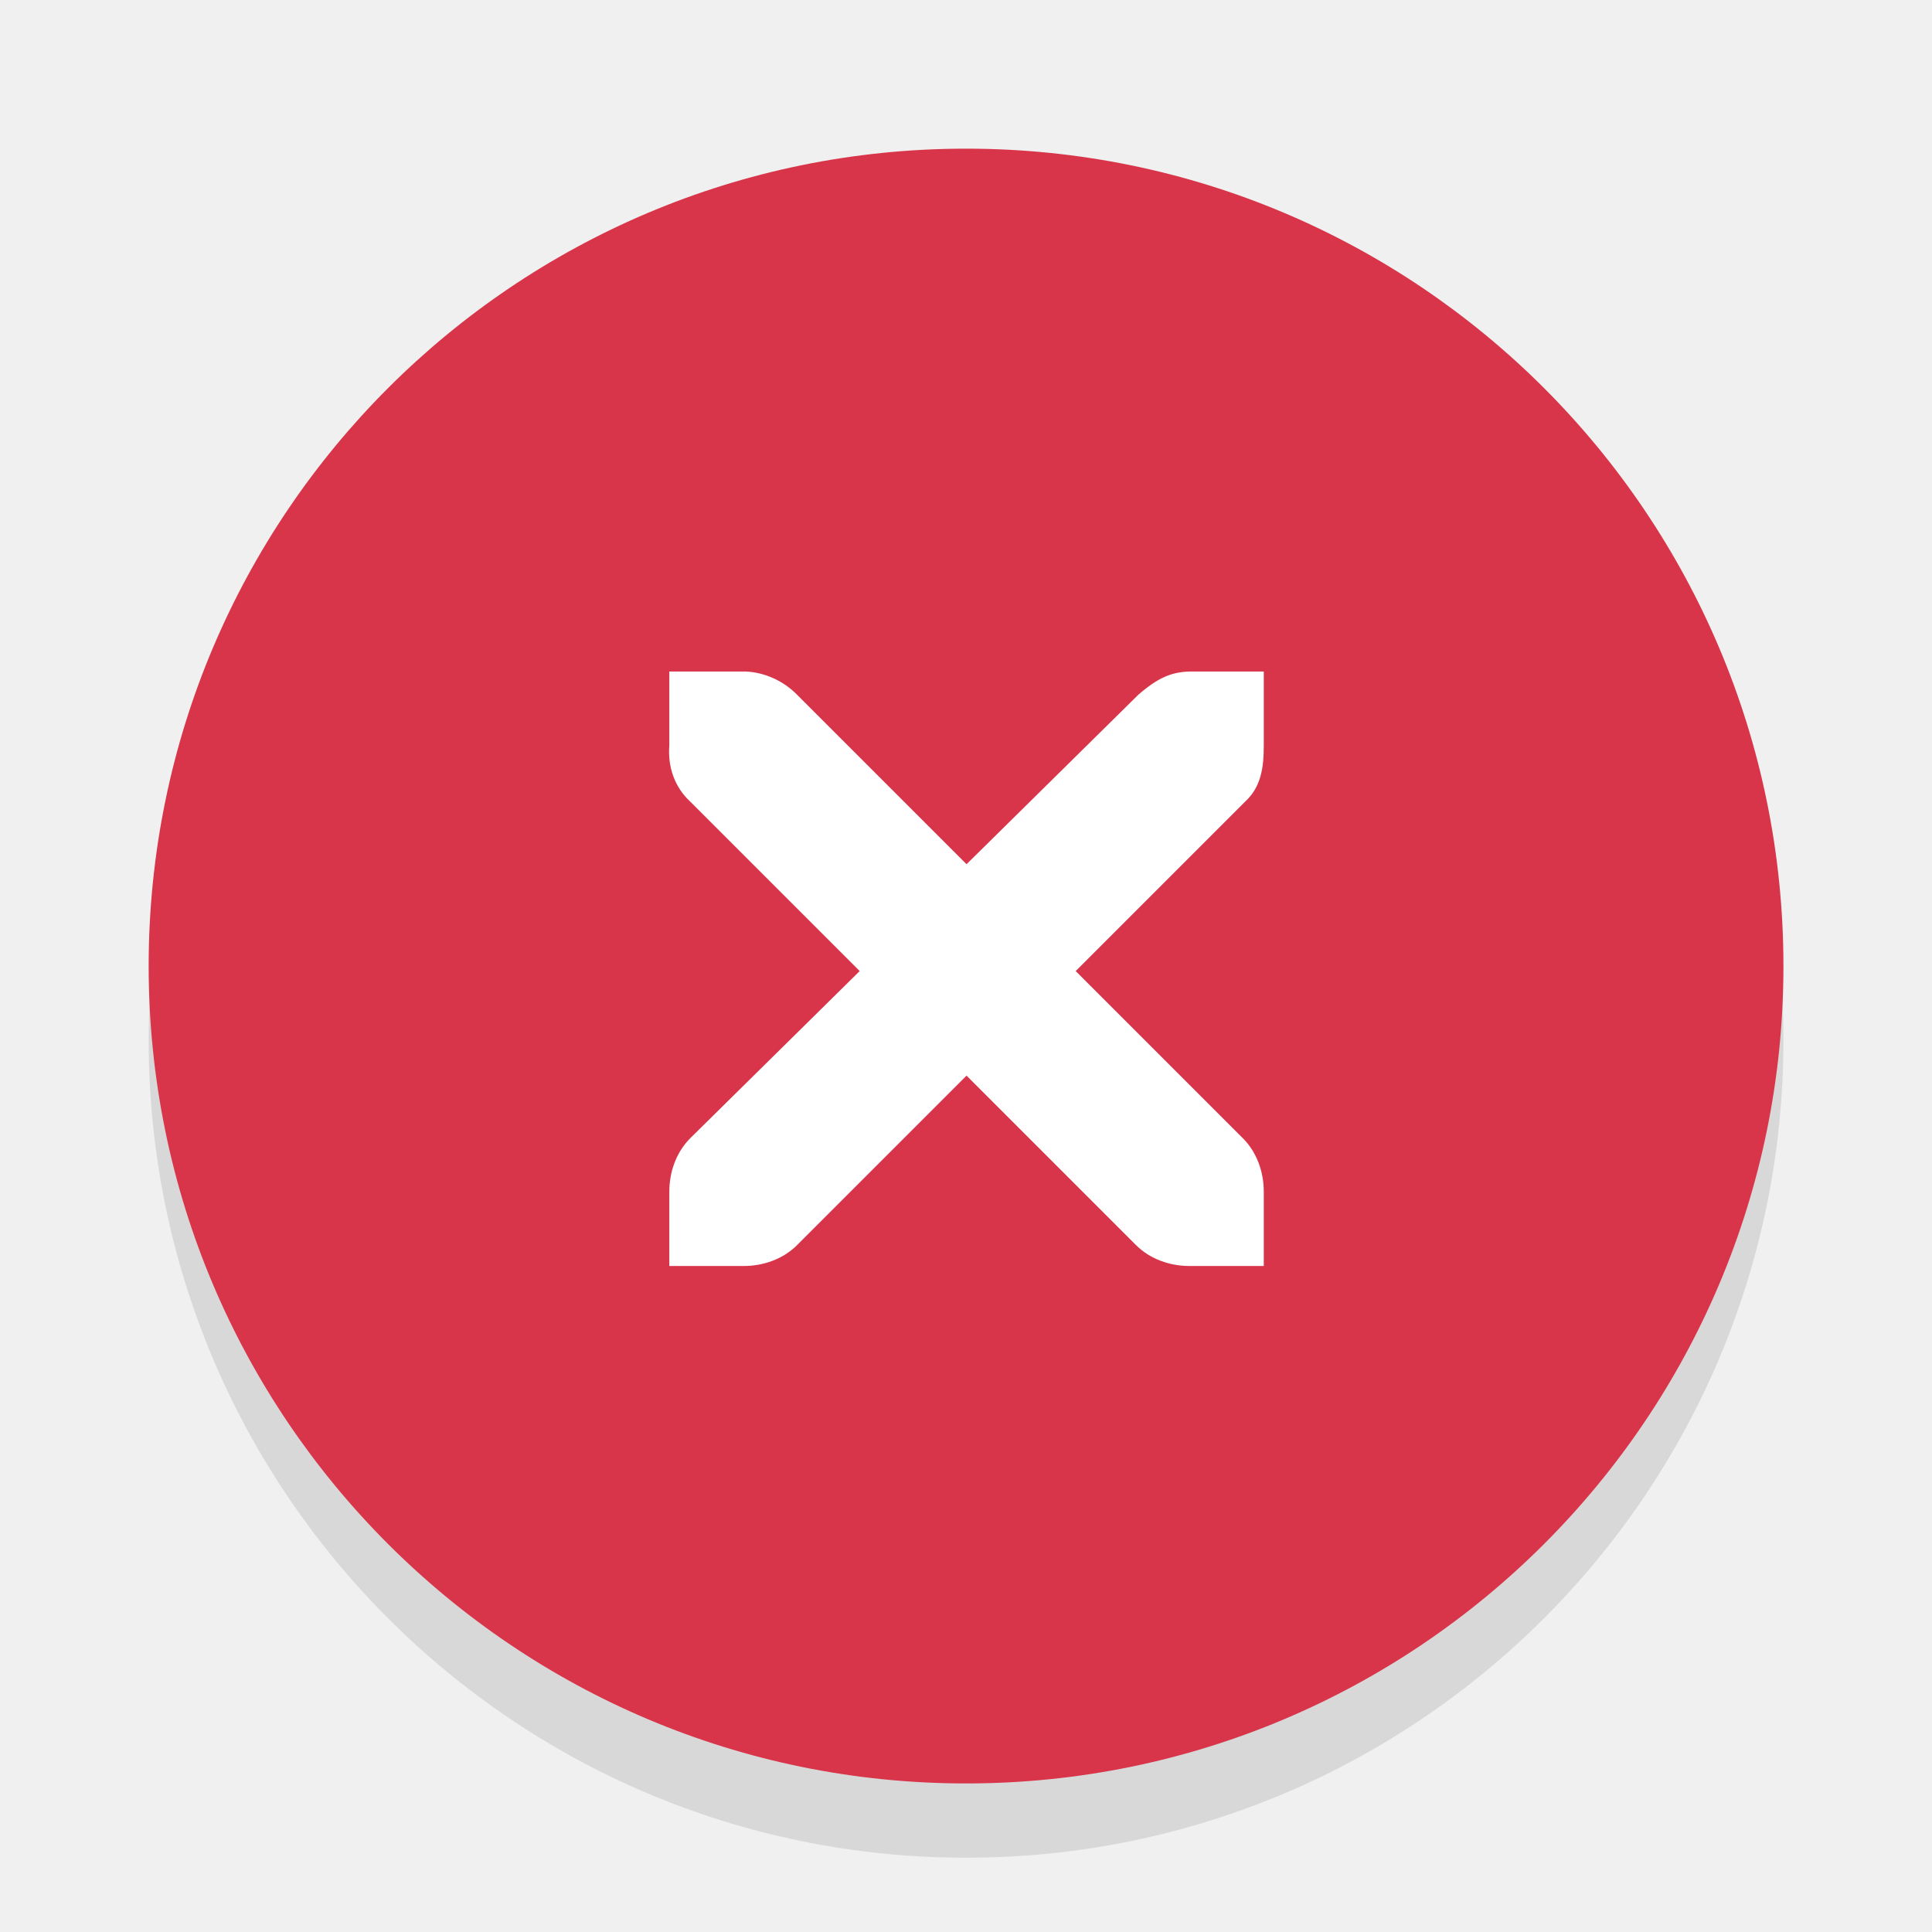
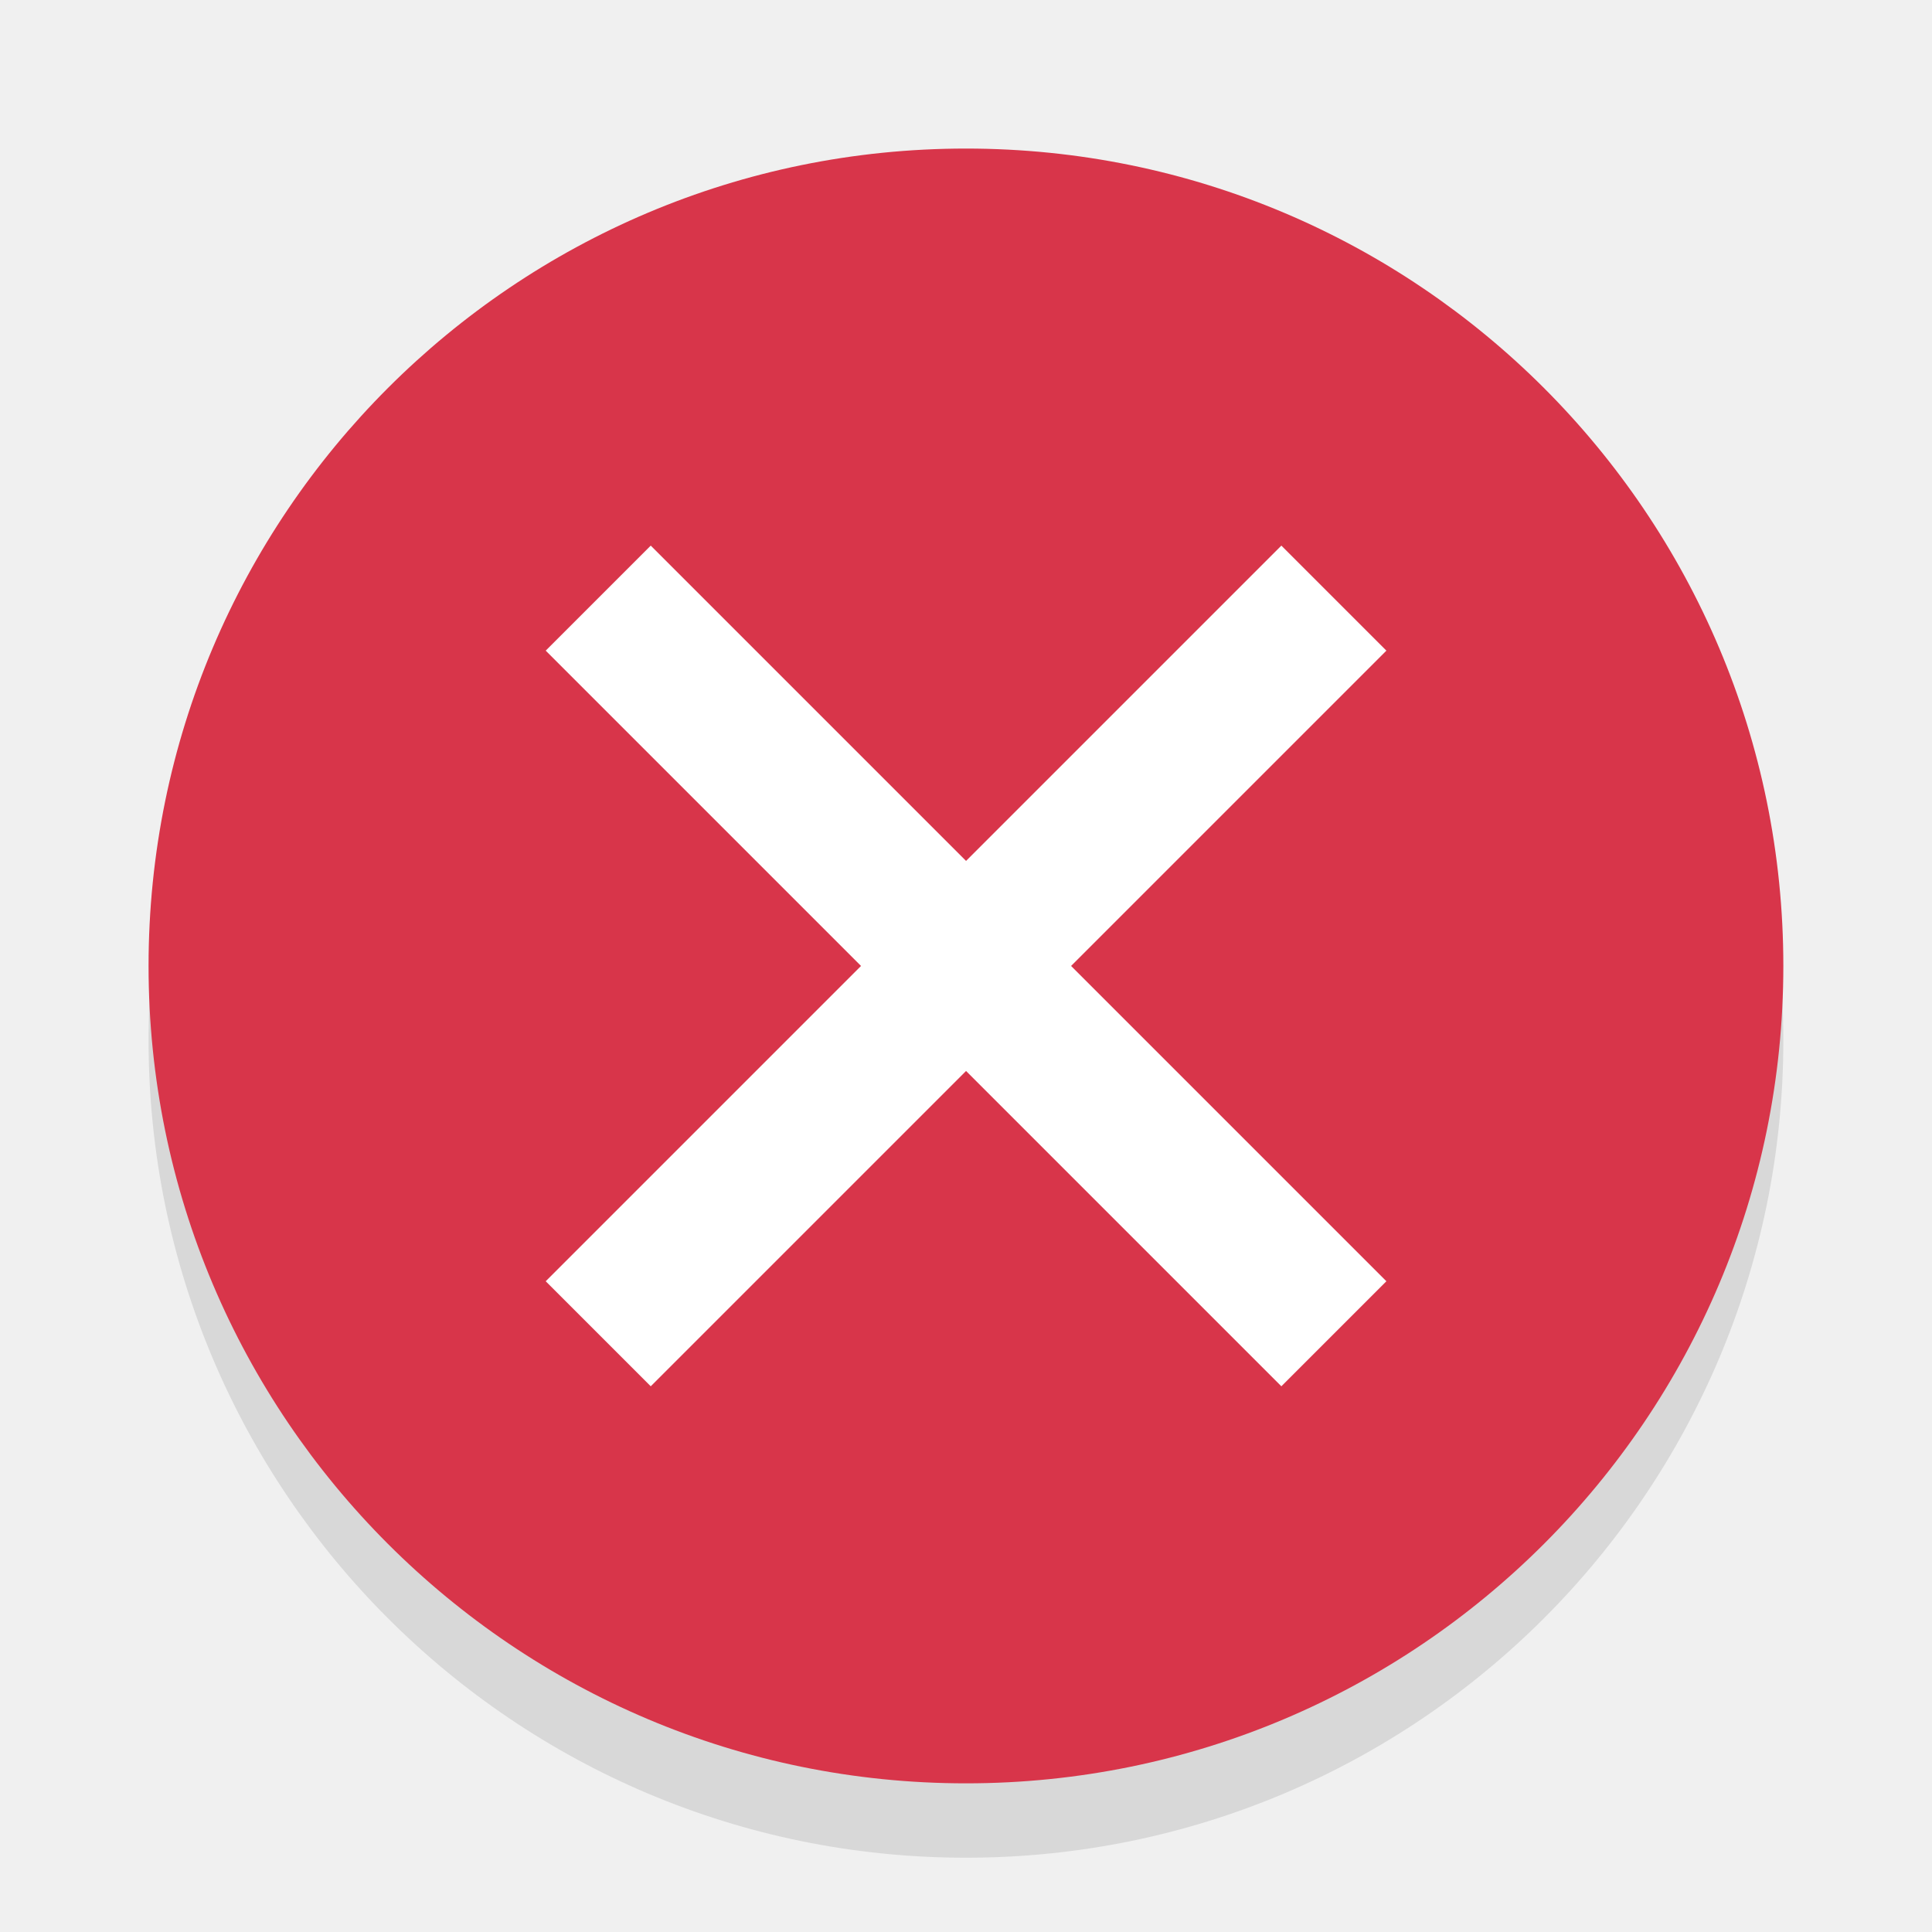
- <svg xmlns="http://www.w3.org/2000/svg" version="1.0" id="Foreground" x="0px" y="0px" width="26" height="26" viewBox="0 0 18.909 18.909" enable-background="new 0 0 16 16" xml:space="preserve">
-   <defs id="defs2397" />
-   <g id="g3175-4" transform="translate(1.844262,0.6420747)" style="opacity:0.8">
-     <g id="g3172-6" />
+ <svg xmlns="http://www.w3.org/2000/svg" id="Foreground" width="26" height="26" enable-background="new 0 0 16 16" version="1.0" viewBox="0 0 18.909 18.909">
+   <g transform="translate(1.8443 .64207)" opacity=".8" />
+   <g>
+     <circle cx="9.454" cy="10.182" r="8" opacity=".1" stroke-width="0" />
+     <circle cx="9.454" cy="9.454" r="8" fill="#d8354a" stroke-width="0" />
+     <g transform="matrix(.72727 0 0 .72727 4.1762 2.7838)" />
+     <g transform="matrix(.72727 0 0 .72727 4.2045 3.5383)" fill="#fff" />
  </g>
-   <circle style="opacity:0.1;fill:#000000;fill-opacity:1;stroke:#f70505;stroke-width:0;stroke-linejoin:round;stroke-miterlimit:4;stroke-dasharray:none;stroke-dashoffset:0;stroke-opacity:1" id="path3808-4" cx="9.455" cy="10.182" r="8" />
-   <circle style="opacity:1;fill:#d8354a;fill-opacity:1;stroke:#f70505;stroke-width:0;stroke-linejoin:round;stroke-miterlimit:4;stroke-dasharray:none;stroke-dashoffset:0;stroke-opacity:1" id="path3808" cx="9.455" cy="9.455" r="8" />
-   <g id="g27275-6-6-6" style="display:inline;fill:#000000;fill-opacity:1" transform="matrix(0.7272727,0,0,0.7272727,4.176204,2.78384)">
-     <g transform="translate(-41,-760)" id="g27277-1-1-2" style="display:inline;fill:#000000;fill-opacity:1" />
-   </g>
-   <g id="g27275-6-6" style="display:inline;fill:#ffffff;fill-opacity:1" transform="matrix(0.7272727,0,0,0.7272727,4.204549,3.538325)">
-     <g transform="translate(-41,-760)" id="g27277-1-1" style="display:inline;fill:#ffffff;fill-opacity:1">
-       <path d="m 44.226,764.172 1,0 c 0.01,-1.2e-4 0.021,-4.6e-4 0.031,0 0.255,0.011 0.51,0.129 0.688,0.312 l 2.281,2.281 2.312,-2.281 c 0.266,-0.231 0.447,-0.305 0.688,-0.312 l 1,0 0,1 c 0,0.286 -0.034,0.551 -0.25,0.75 l -2.281,2.281 2.25,2.25 c 0.188,0.188 0.281,0.453 0.281,0.719 l 0,1 -1,0 c -0.265,-1e-5 -0.531,-0.093 -0.719,-0.281 l -2.281,-2.281 -2.281,2.281 c -0.188,0.188 -0.453,0.281 -0.719,0.281 l -1,0 0,-1 c -3e-6,-0.265 0.093,-0.531 0.281,-0.719 l 2.281,-2.25 -2.281,-2.281 c -0.211,-0.195 -0.303,-0.469 -0.281,-0.75 l 0,-1 z" id="path27279-0-5" style="color:#bebebe;font-style:normal;font-variant:normal;font-weight:normal;font-stretch:normal;font-size:medium;line-height:normal;font-family:'Andale Mono';-inkscape-font-specification:'Andale Mono';text-indent:0;text-align:start;text-decoration:none;text-decoration-line:none;letter-spacing:normal;word-spacing:normal;text-transform:none;direction:ltr;block-progression:tb;writing-mode:lr-tb;text-anchor:start;display:inline;overflow:visible;visibility:visible;fill:#ffffff;fill-opacity:1;fill-rule:nonzero;stroke:none;stroke-width:1.781;marker:none;enable-background:new" />
-     </g>
-   </g>
+   <path d="m6.369 5.34-1.028 1.028 3.086 3.086-3.086 3.086 1.028 1.028 3.086-3.086 3.086 3.086 1.028-1.028-3.086-3.086 3.086-3.086-1.028-1.028-3.086 3.086z" fill="#fff" stroke-width=".92" />
</svg>
